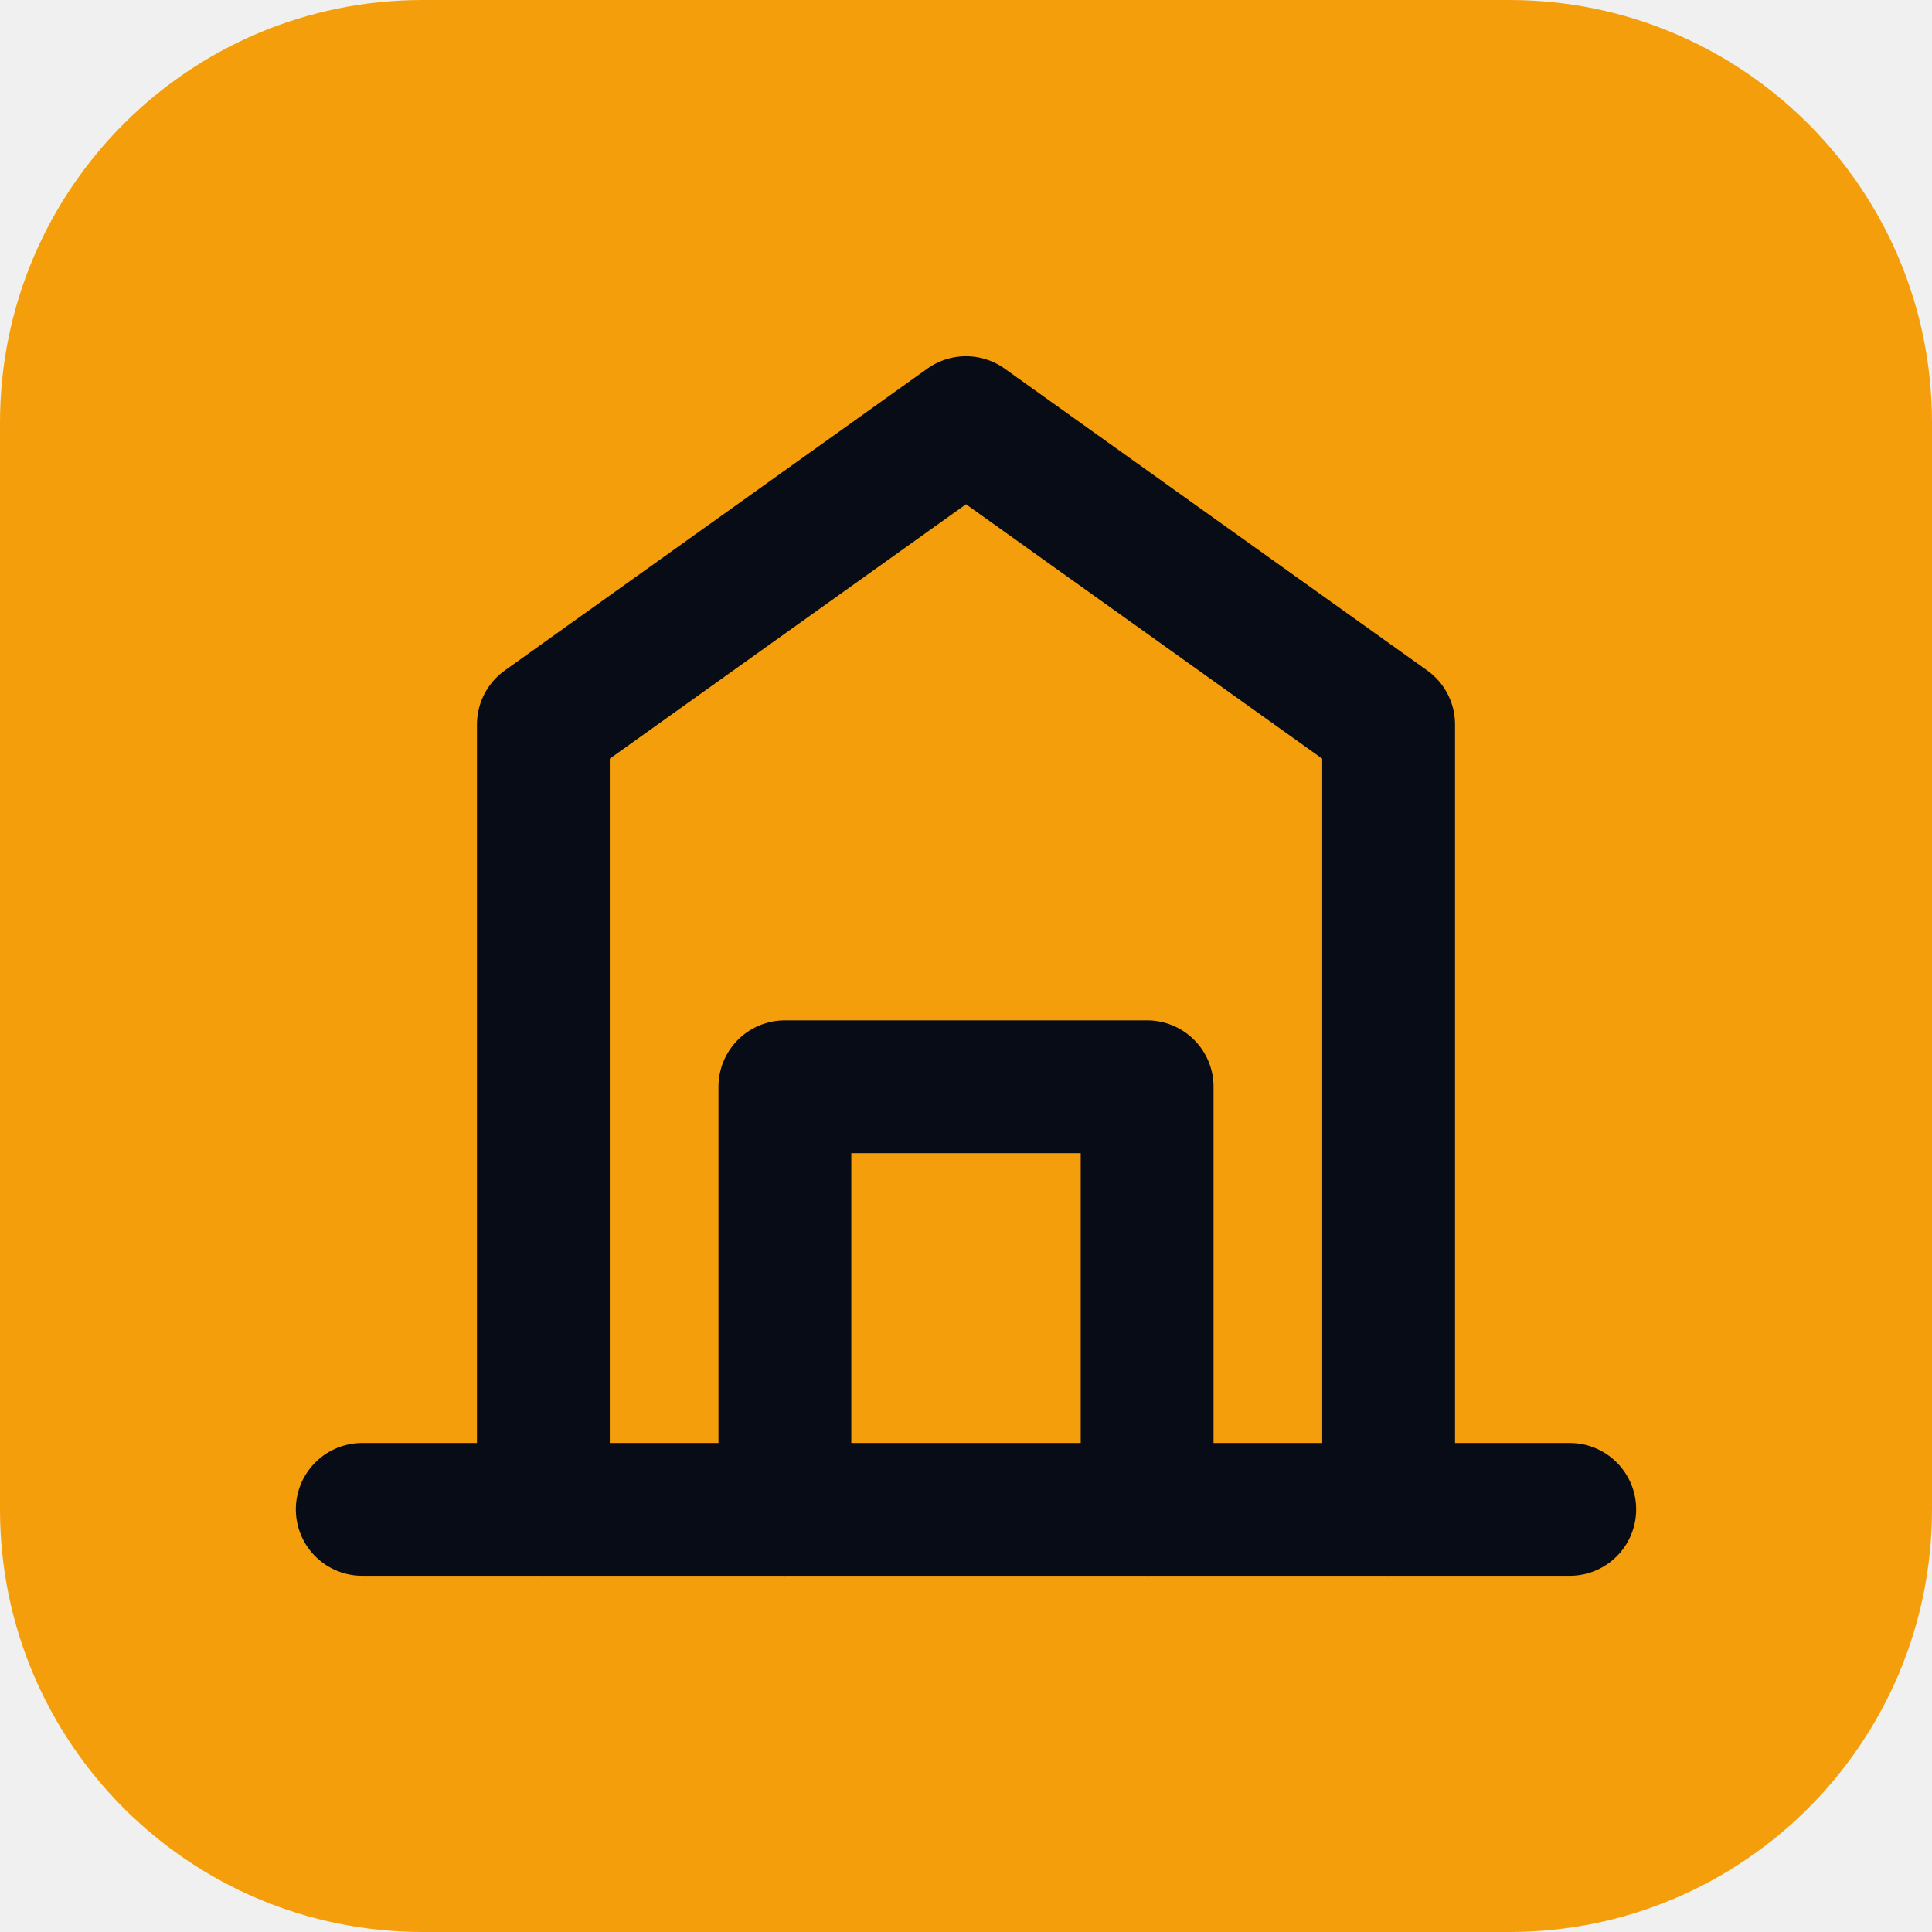
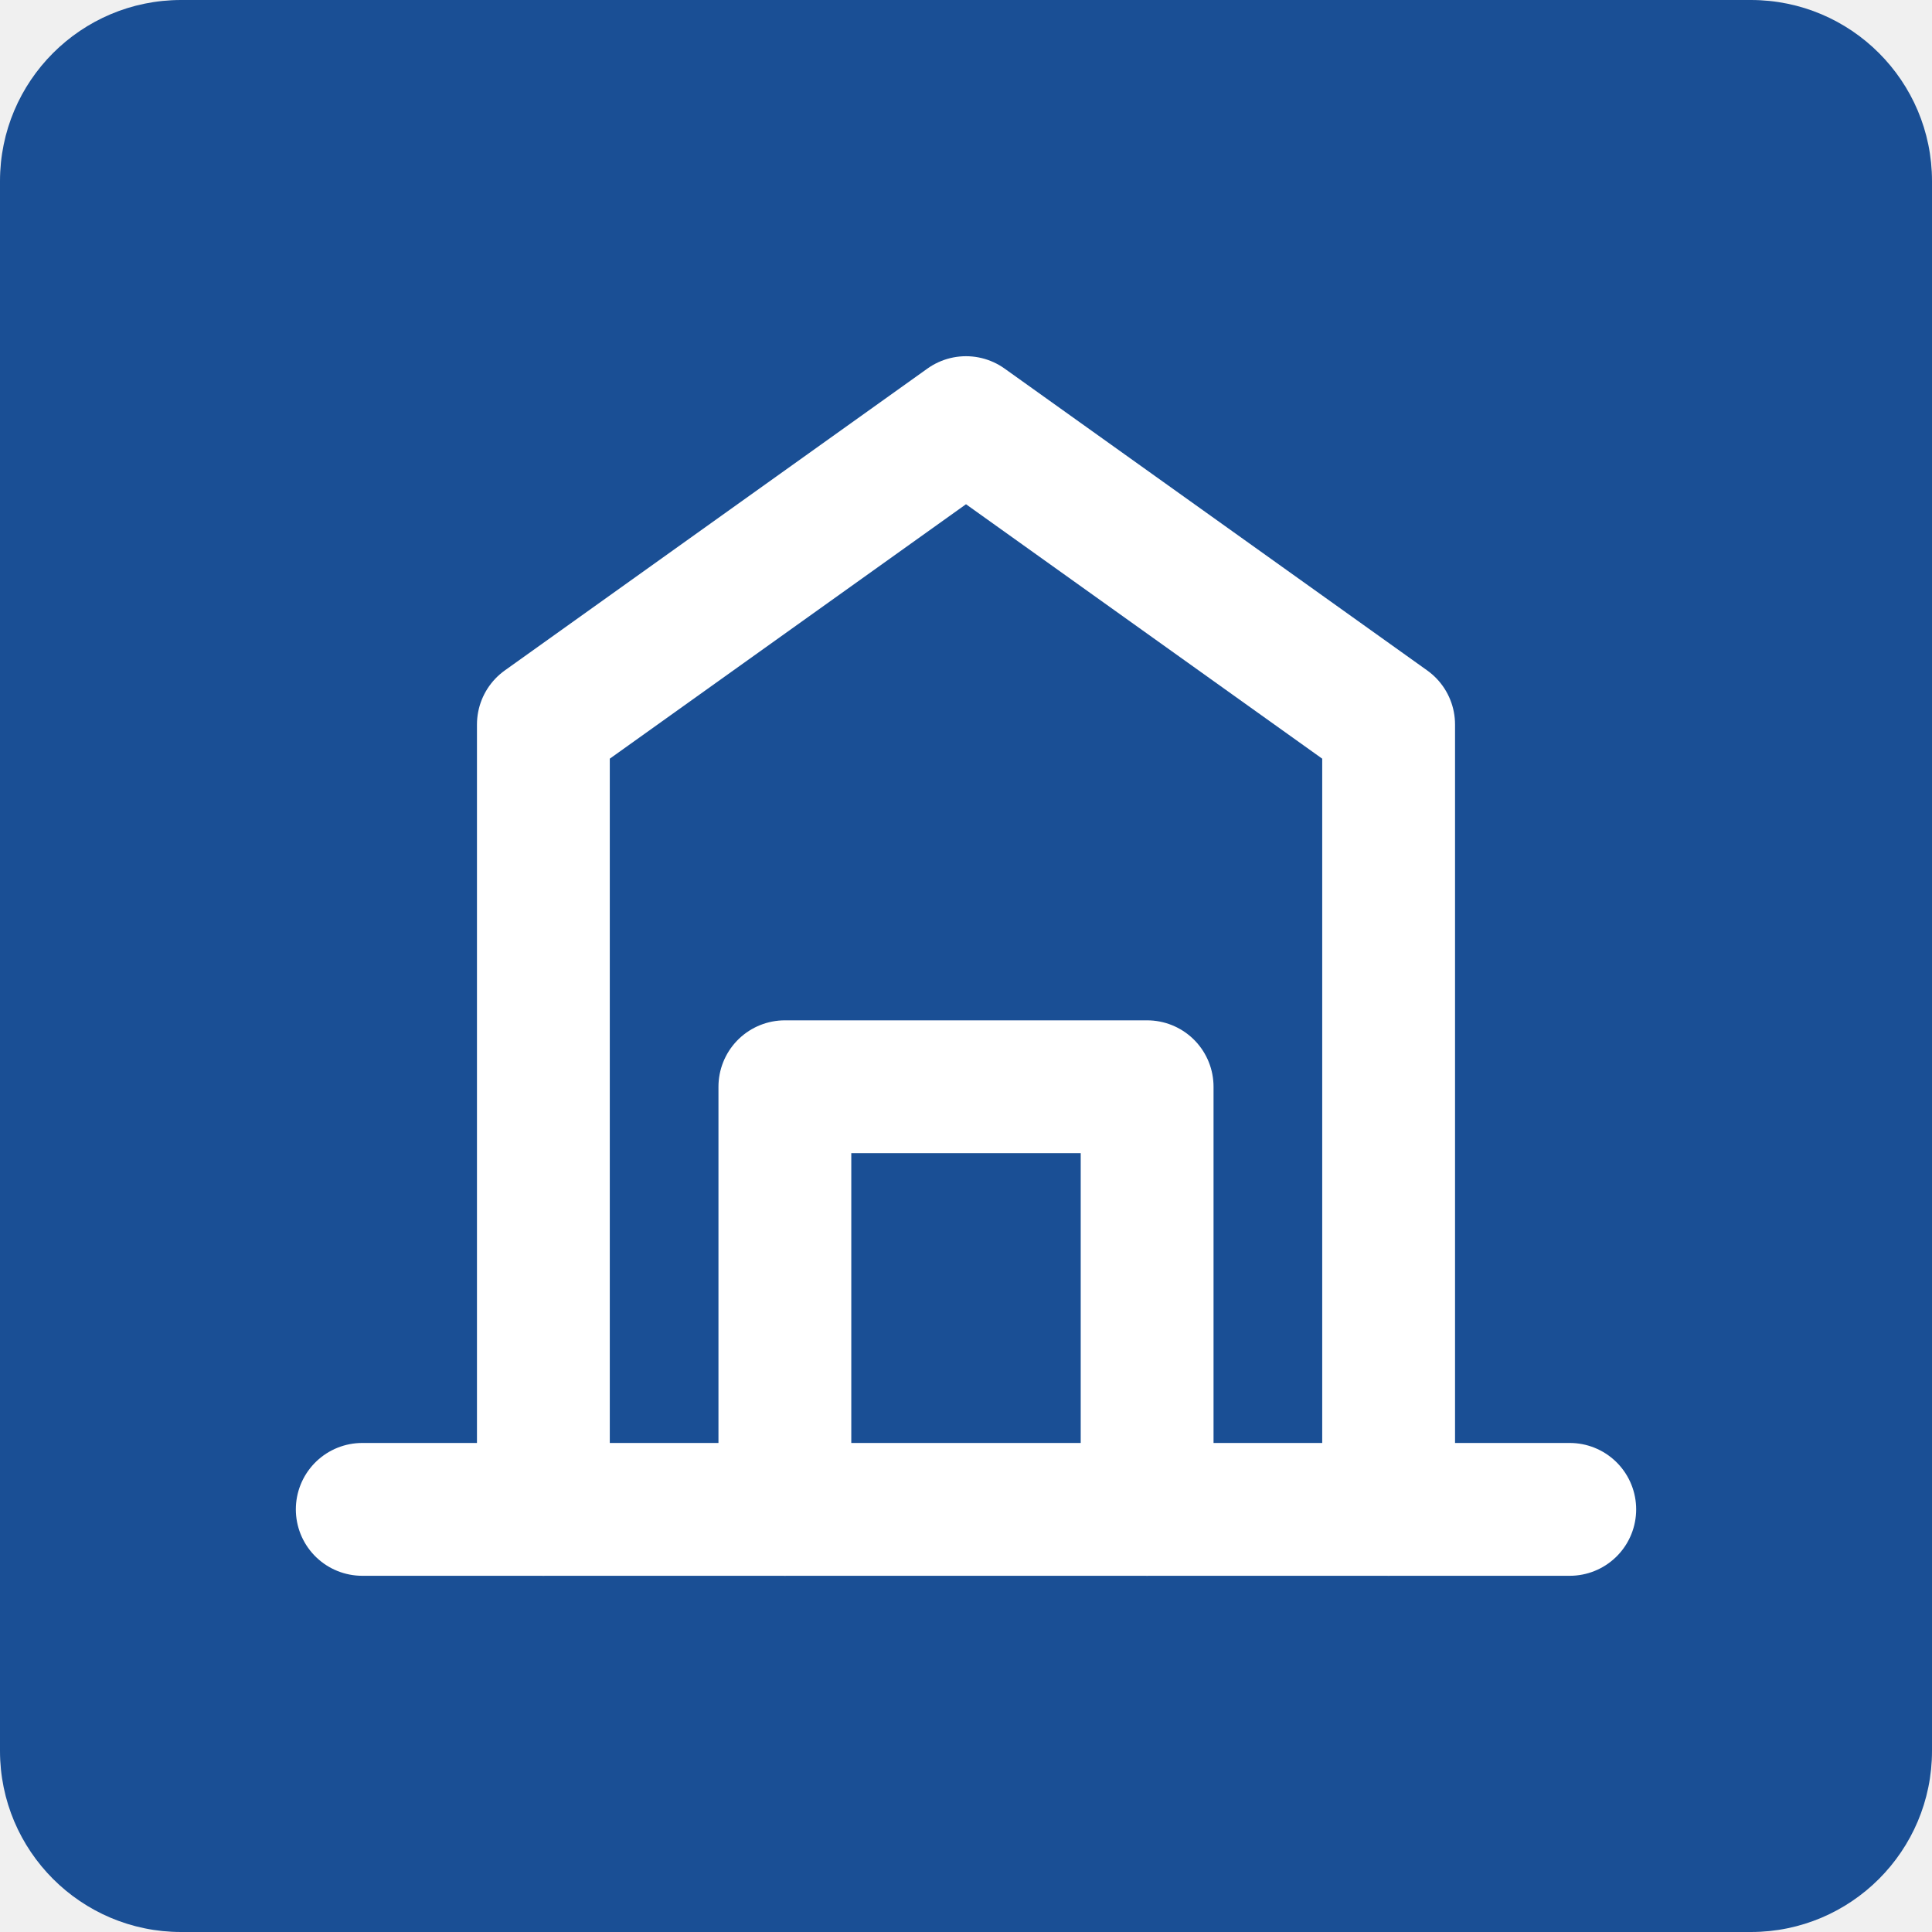
<svg xmlns="http://www.w3.org/2000/svg" viewBox="0 0 32 32">
-   <rect width="32" height="32" rx="7" fill="#f59e0b" />
-   <g fill="none" stroke="#080c16" stroke-width="2.2" stroke-linecap="round" stroke-linejoin="round">
+   <rect width="32" height="32" rx="3" fill="#1A4F95" />
+   <g fill="none" stroke="#ffffff" stroke-width="2.2" stroke-linecap="round" stroke-linejoin="round">
    <path d="M6 25h20" />
    <path d="M9 25V12l7-5 7 5v13" />
    <path d="M13 25v-7h6v7" />
  </g>
</svg>
